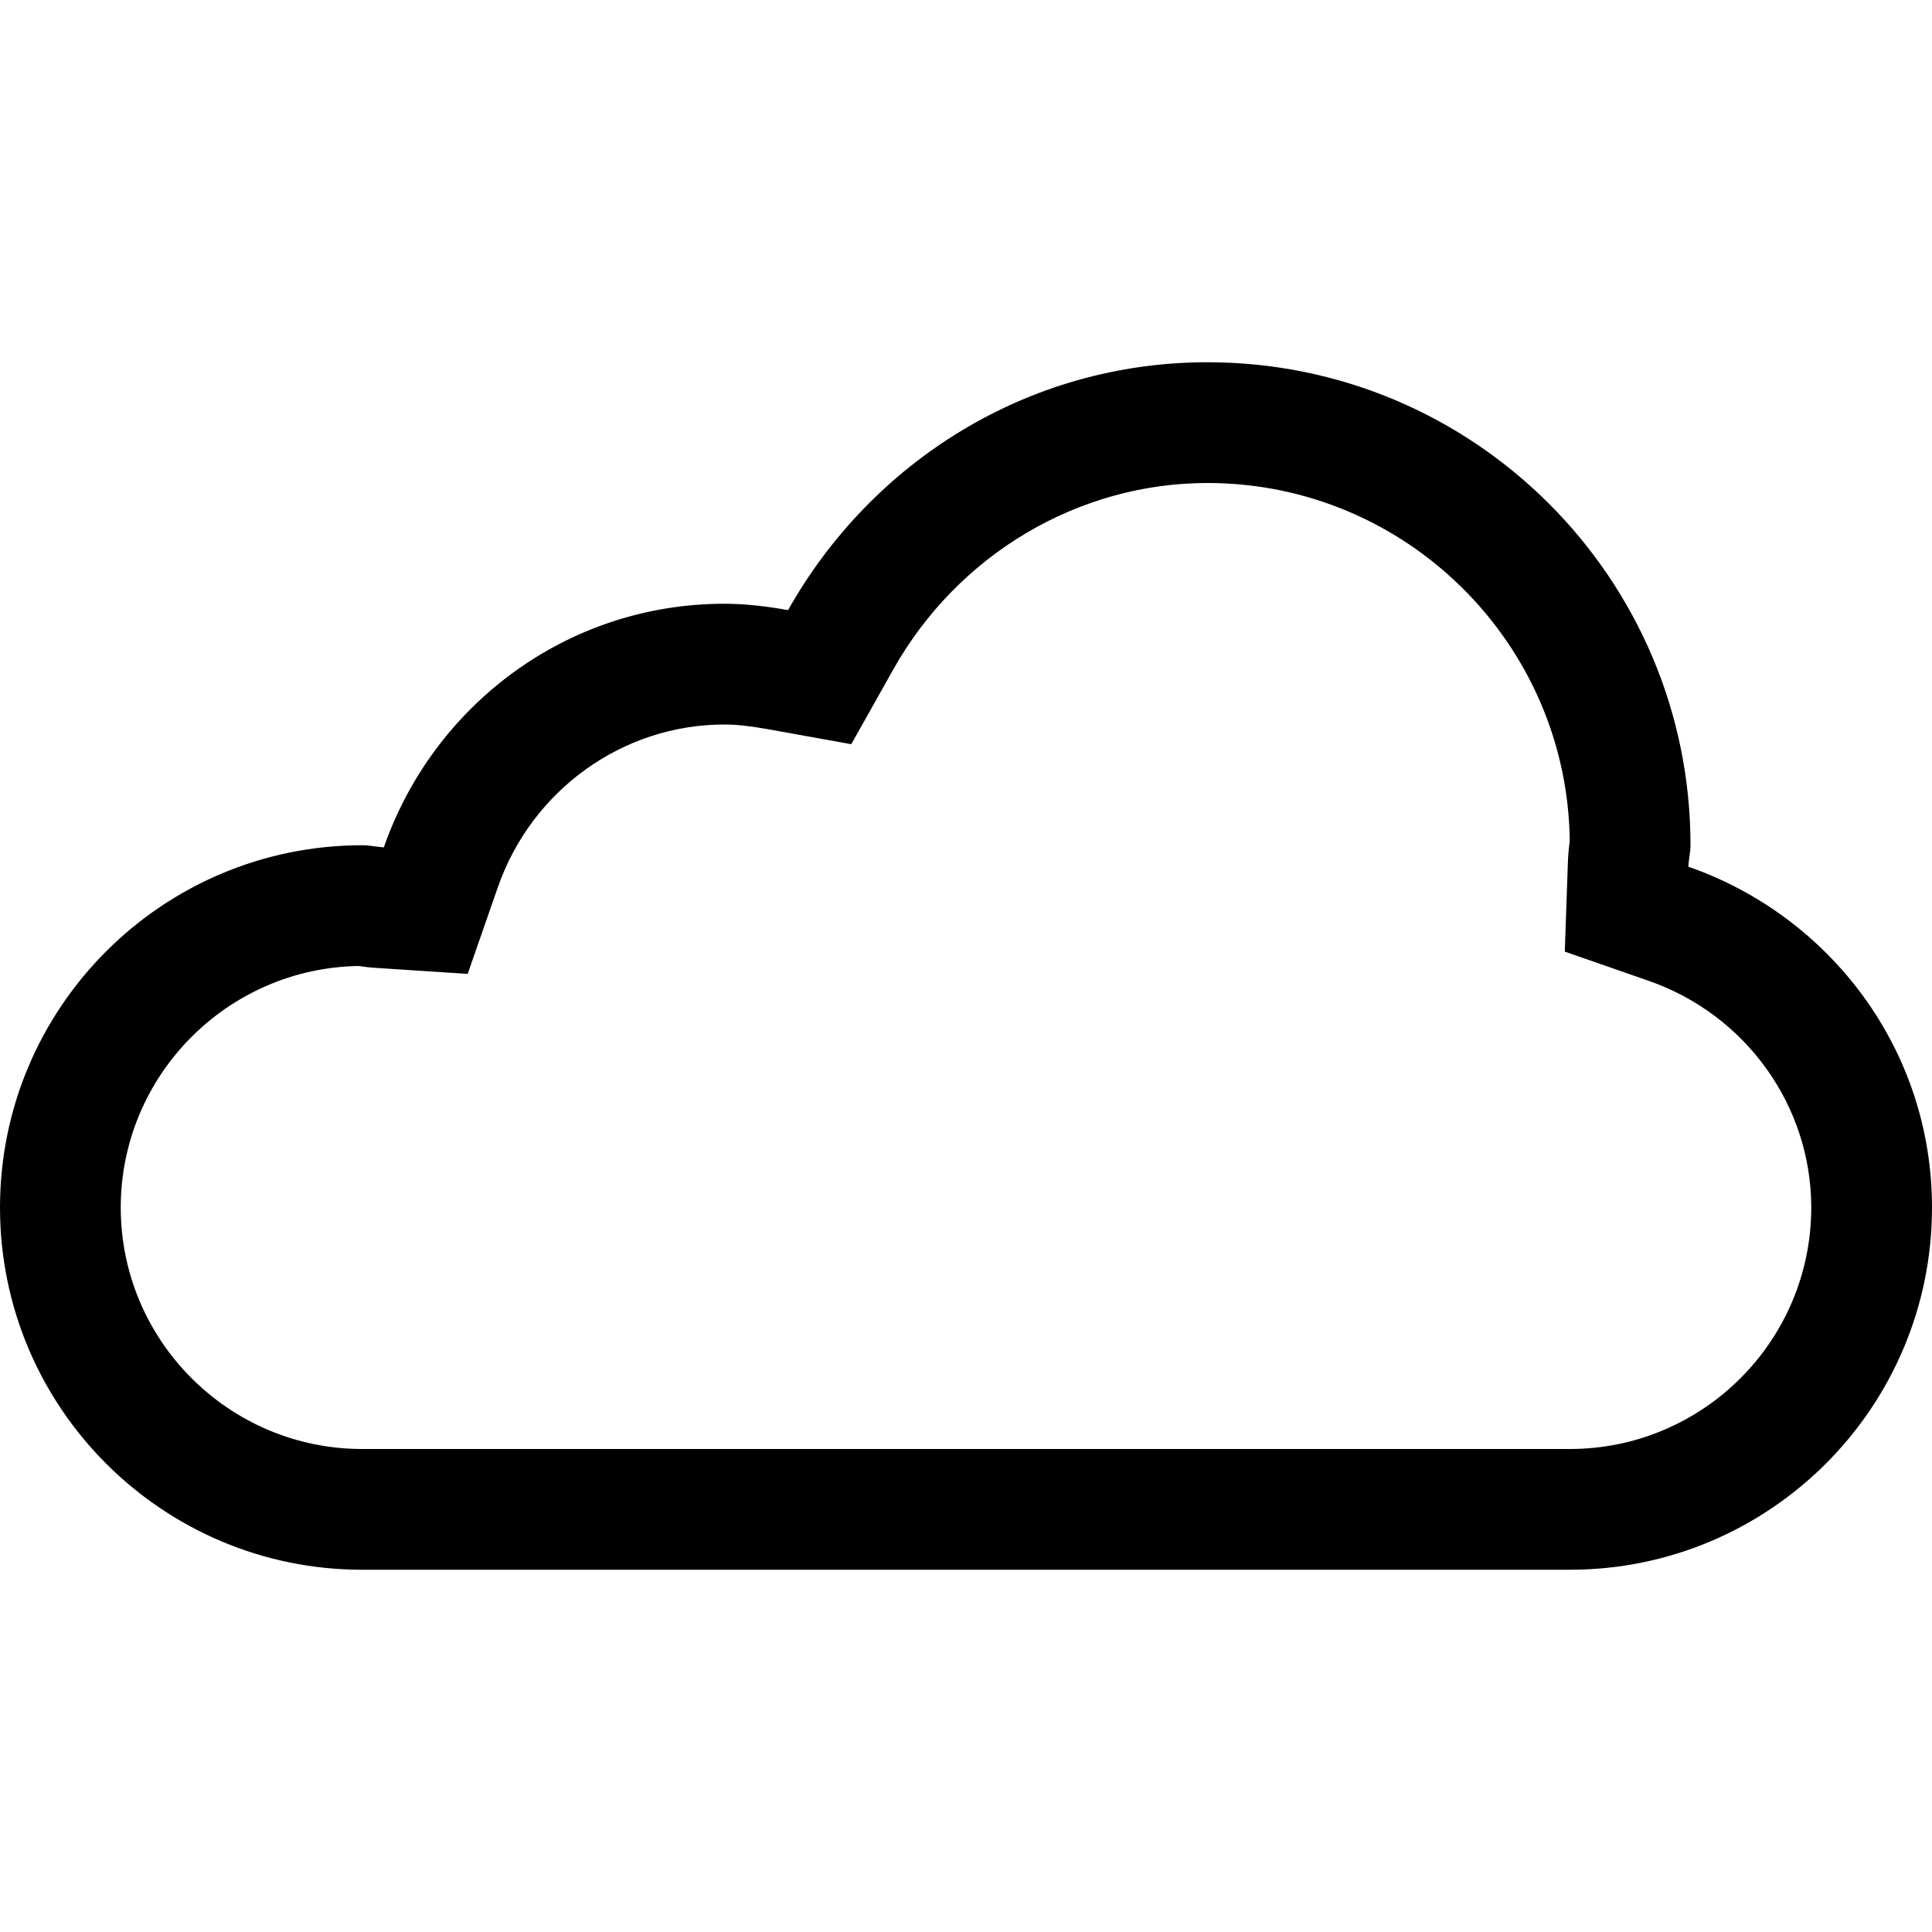
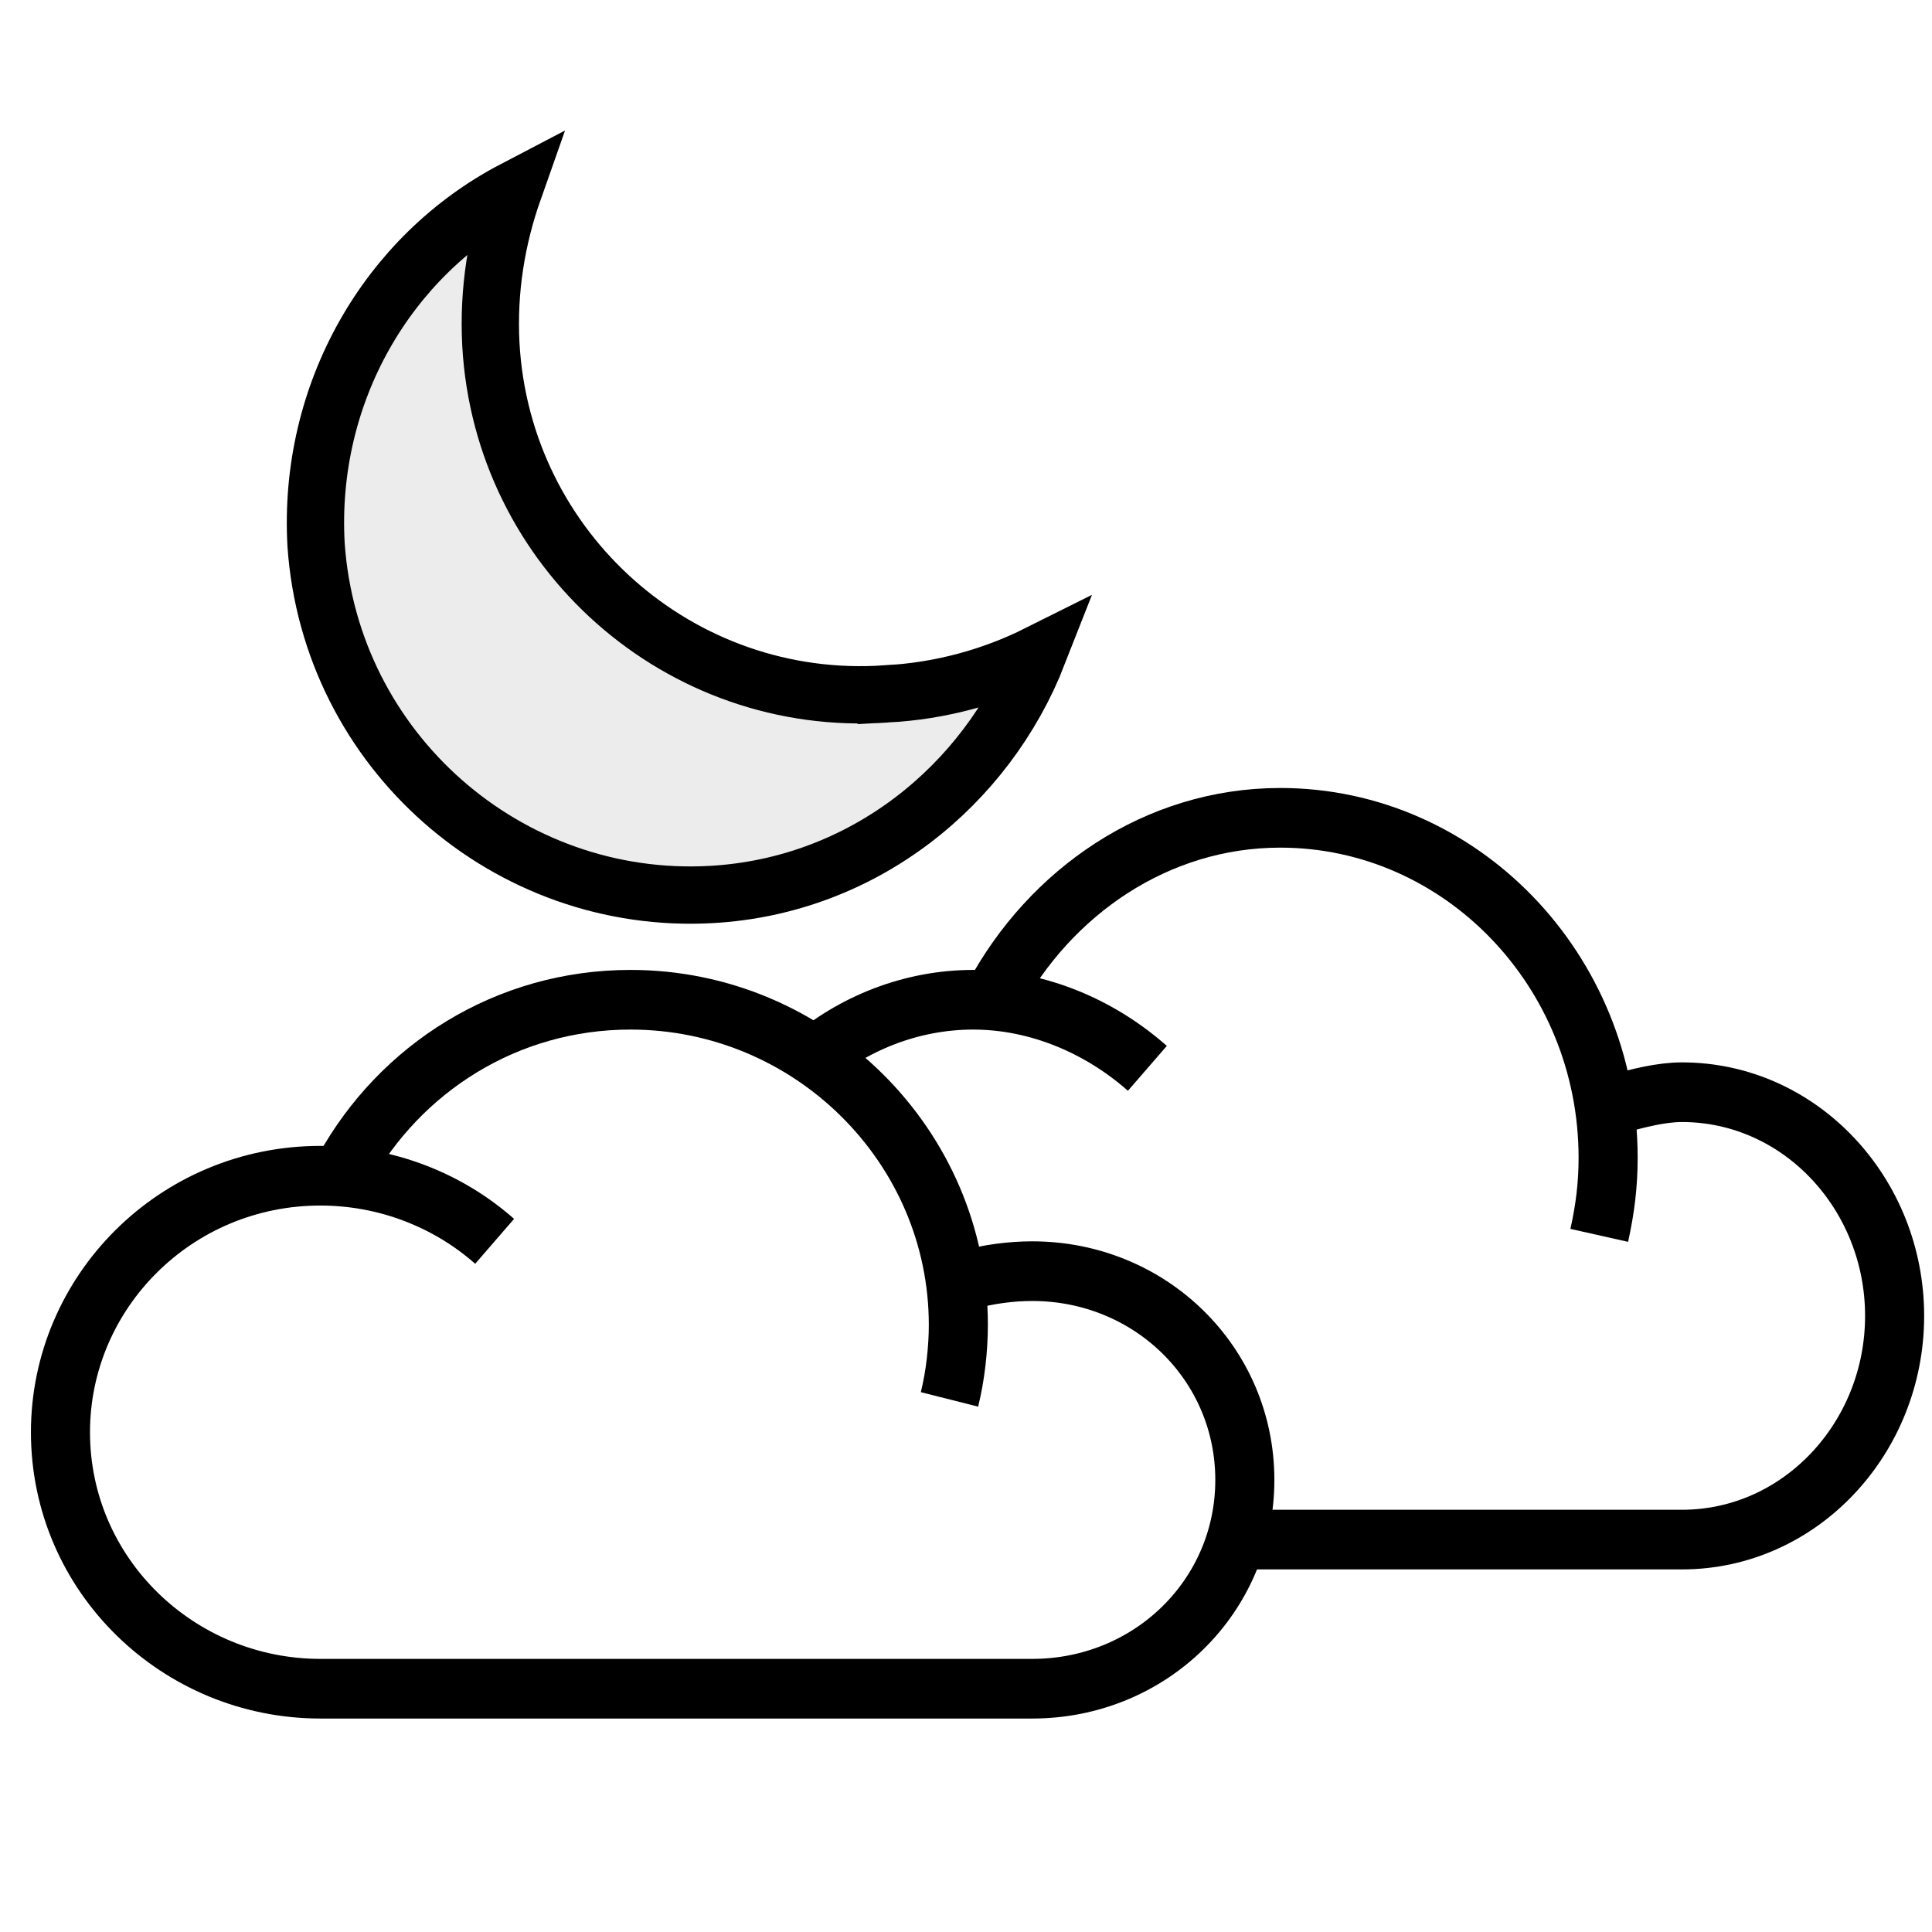
<svg xmlns="http://www.w3.org/2000/svg" version="1.1" id="Capa_1" x="0px" y="0px" width="512px" height="512px" viewBox="0 0 512 512" style="enable-background:new 0 0 512 512;" xml:space="preserve">
-   <g>
-     <path d="M320,128c52.562,0,95.375,42.438,96,94.813c-0.25,1.938-0.438,3.875-0.5,5.875l-0.812,23.5l22.25,7.75   C462.688,268.906,480,293.062,480,320c0,35.312-28.688,64-64,64H96c-35.281,0-64-28.688-64-64c0-34.938,28.188-63.438,63-64   c1.5,0.219,3.063,0.406,4.625,0.5l24.313,1.594l8-22.969C140.938,209.313,165.063,192,192,192c3.125,0,6.563,0.375,11.188,1.188   l22.406,4.031l11.156-19.844C253.875,146.938,285.75,128,320,128 M320,96c-47.938,0-89.219,26.688-111.156,65.688   C203.375,160.719,197.781,160,192,160c-41.938,0-77.219,27.063-90.281,64.563C99.813,224.438,97.969,224,96,224c-53,0-96,43-96,96   s43,96,96,96h320c53,0,96-43,96-96c0-41.938-27.062-77.25-64.562-90.313C447.5,227.75,448,225.938,448,224   C448,153.313,390.688,96,320,96L320,96z" />
+   <defs id="defs39" />
+   <g id="g6">
+ </g>
+   <g id="g8">
+ </g>
+   <g id="g10">
+ </g>
+   <g id="g12">
+ </g>
+   <g id="g14">
+ </g>
+   <g id="g16">
+ </g>
+   <g id="g18">
+ </g>
+   <g id="g20">
+ </g>
+   <g id="g22">
+ </g>
+   <g id="g24">
+ </g>
+   <g id="g26">
+ </g>
+   <g id="g28">
+ </g>
+   <g id="g30">
+ </g>
+   <g id="g32">
+ </g>
+   <g id="g34">
+ </g>
+   <g transform="matrix(7.8272,0,0,7.90398,212.4865,217.5194)" id="Shape" style="fill:none;fill-rule:evenodd;stroke:#000000;stroke-width:2">
+     <path d="m 6.5,5.9 c 1.9,-3.5 5.5,-6 9.7,-6 6.1,0 11.1,5.1 11.1,11.4 0,0.9 -0.1,1.7 -0.3,2.6" id="path8" style="stroke:#000000" />
+     <path d="M 0.2,8.1 C 1.7,6.8 3.7,6 5.8,6 8,6 10.1,6.9 11.7,8.3" id="path10" style="stroke:#000000" />
+     <path d="m 27.6,9.5 c 0.7,-0.2 1.5,-0.4 2.2,-0.4 4,0 7.2,3.4 7.2,7.5 0,4.1 -3.2,7.5 -7.2,7.5 H 15" id="path12" style="stroke:#000000" />
  </g>
-   <g>
- </g>
-   <g>
- </g>
-   <g>
- </g>
-   <g>
- </g>
-   <g>
- </g>
-   <g>
- </g>
-   <g>
- </g>
-   <g>
- </g>
-   <g>
- </g>
-   <g>
- </g>
-   <g>
- </g>
-   <g>
- </g>
-   <g>
- </g>
-   <g>
- </g>
-   <g>
- </g>
+   <g transform="matrix(7.8272,0,0,7.90398,16.80654,264.9433)" id="g19" style="fill:none;fill-rule:evenodd;stroke:#000000;stroke-width:2">
+     <path d="M 9.5,5.7 C 11.4,2.3 15,0 19.2,0 c 6.1,0 11.1,4.9 11.1,10.9 0,0.8 -0.1,1.7 -0.3,2.5" id="path15" style="stroke:#000000" />
+     <path d="m 30.6,9.4 c 0.7,-0.2 1.5,-0.3 2.2,-0.3 4,0 7.2,3.1 7.2,7 0,3.9 -3.2,7 -7.2,7 H 8.7 c -4.8,0 -8.8,-3.8 -8.8,-8.6 0,-4.7 3.9,-8.6 8.8,-8.6 2.2,0 4.3,0.8 5.9,2.2" id="path17" style="stroke:#000000" />
+   </g>
+   <path d="m 234.872,183.893 c -54.672,3.797 -101.751,-37.967 -104.788,-92.639 -0.759,-14.427 1.519,-28.095 6.075,-41.004 -33.411,17.465 -54.672,53.913 -52.394,94.158 3.797,54.672 50.876,95.676 104.788,92.639 40.245,-2.278 72.896,-28.855 86.564,-63.784 -12.149,6.075 -25.817,9.871 -40.245,10.631 z" id="path22" style="fill:#ececec;fill-rule:evenodd;stroke:#000000;stroke-width:15.187" />
</svg>
